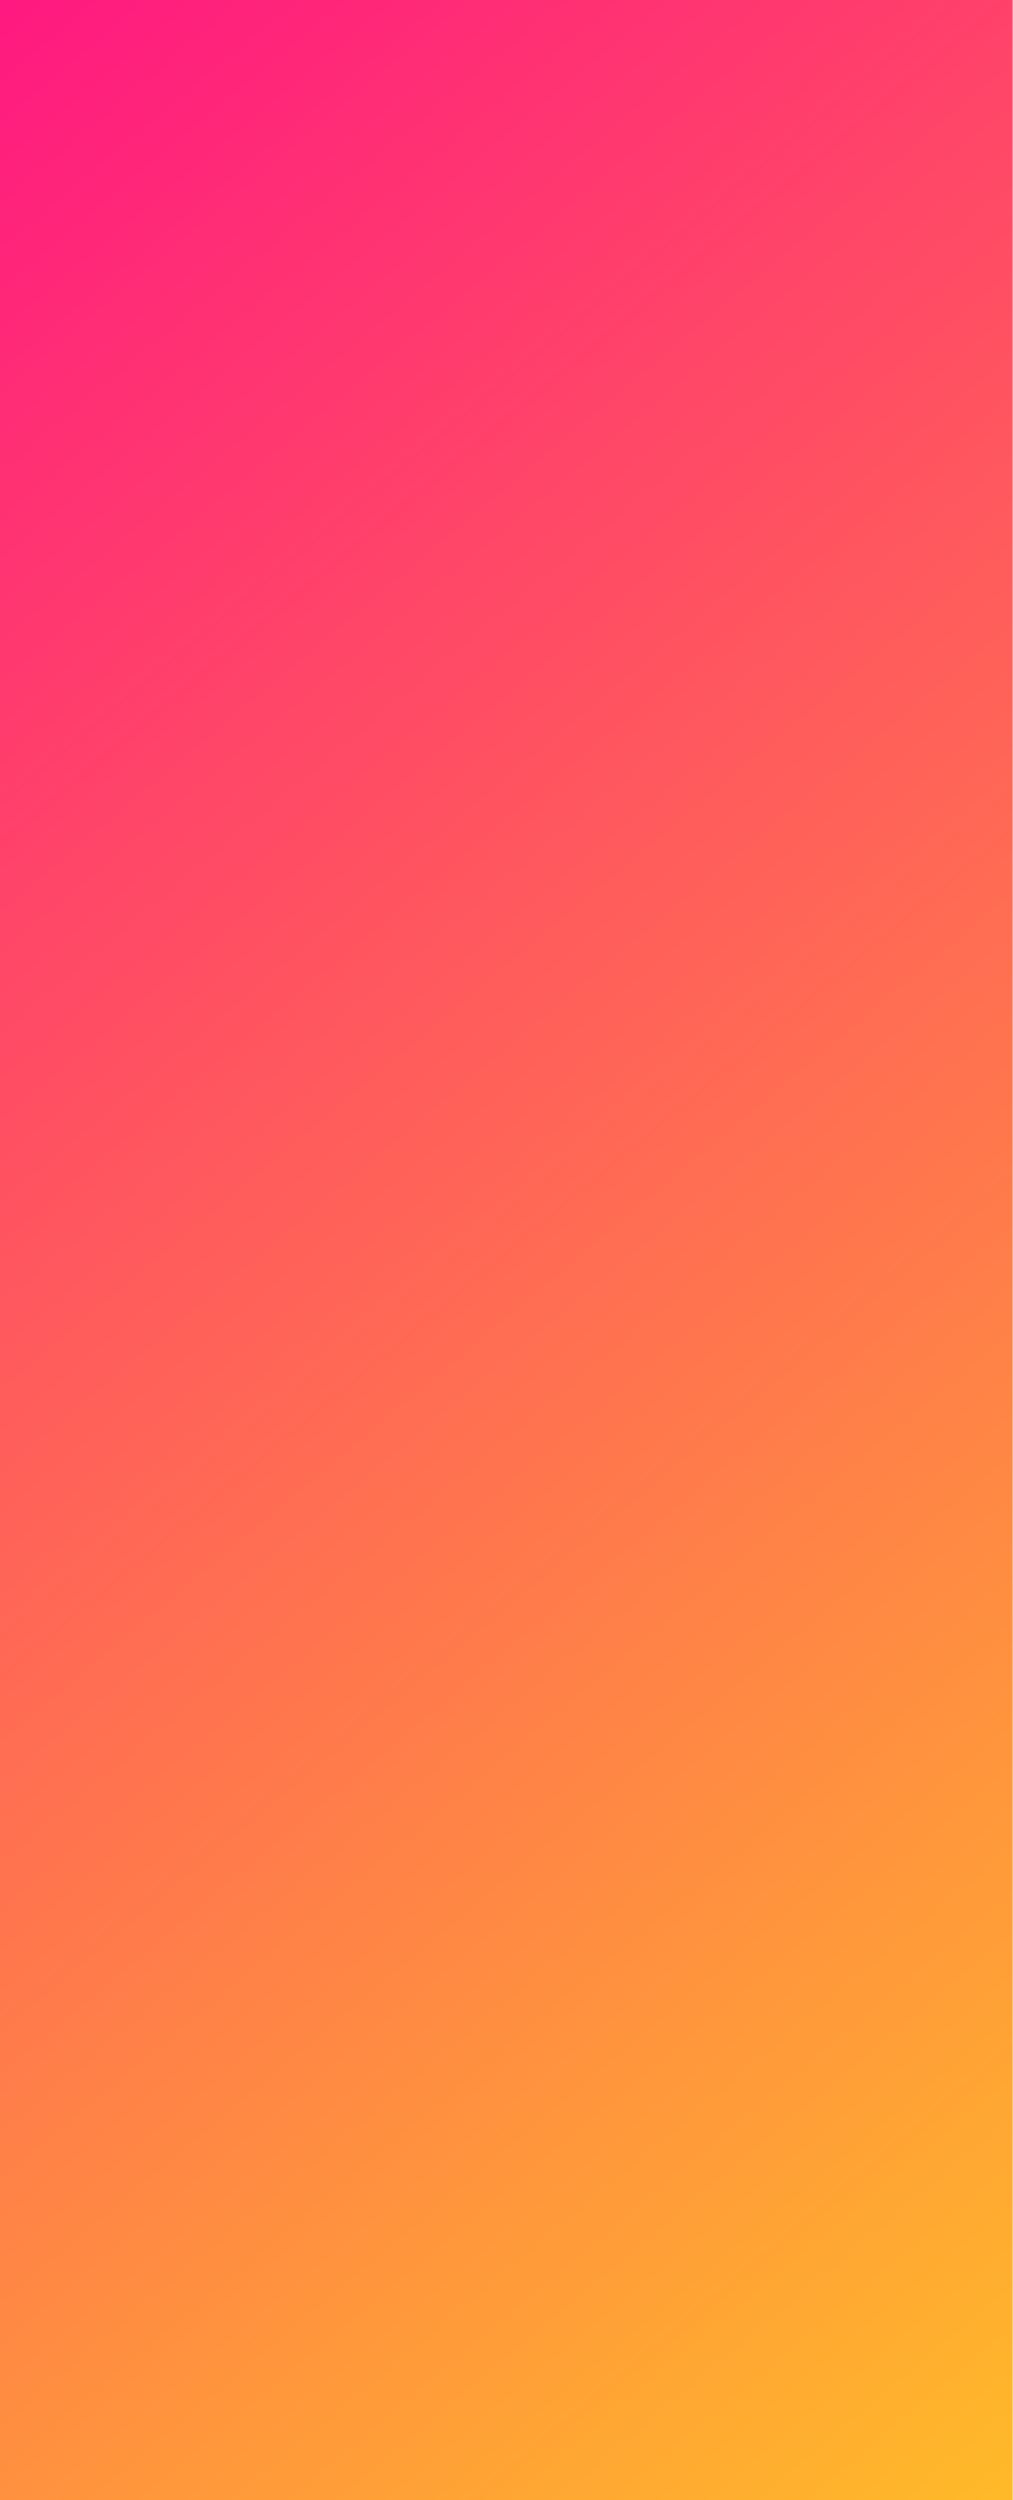
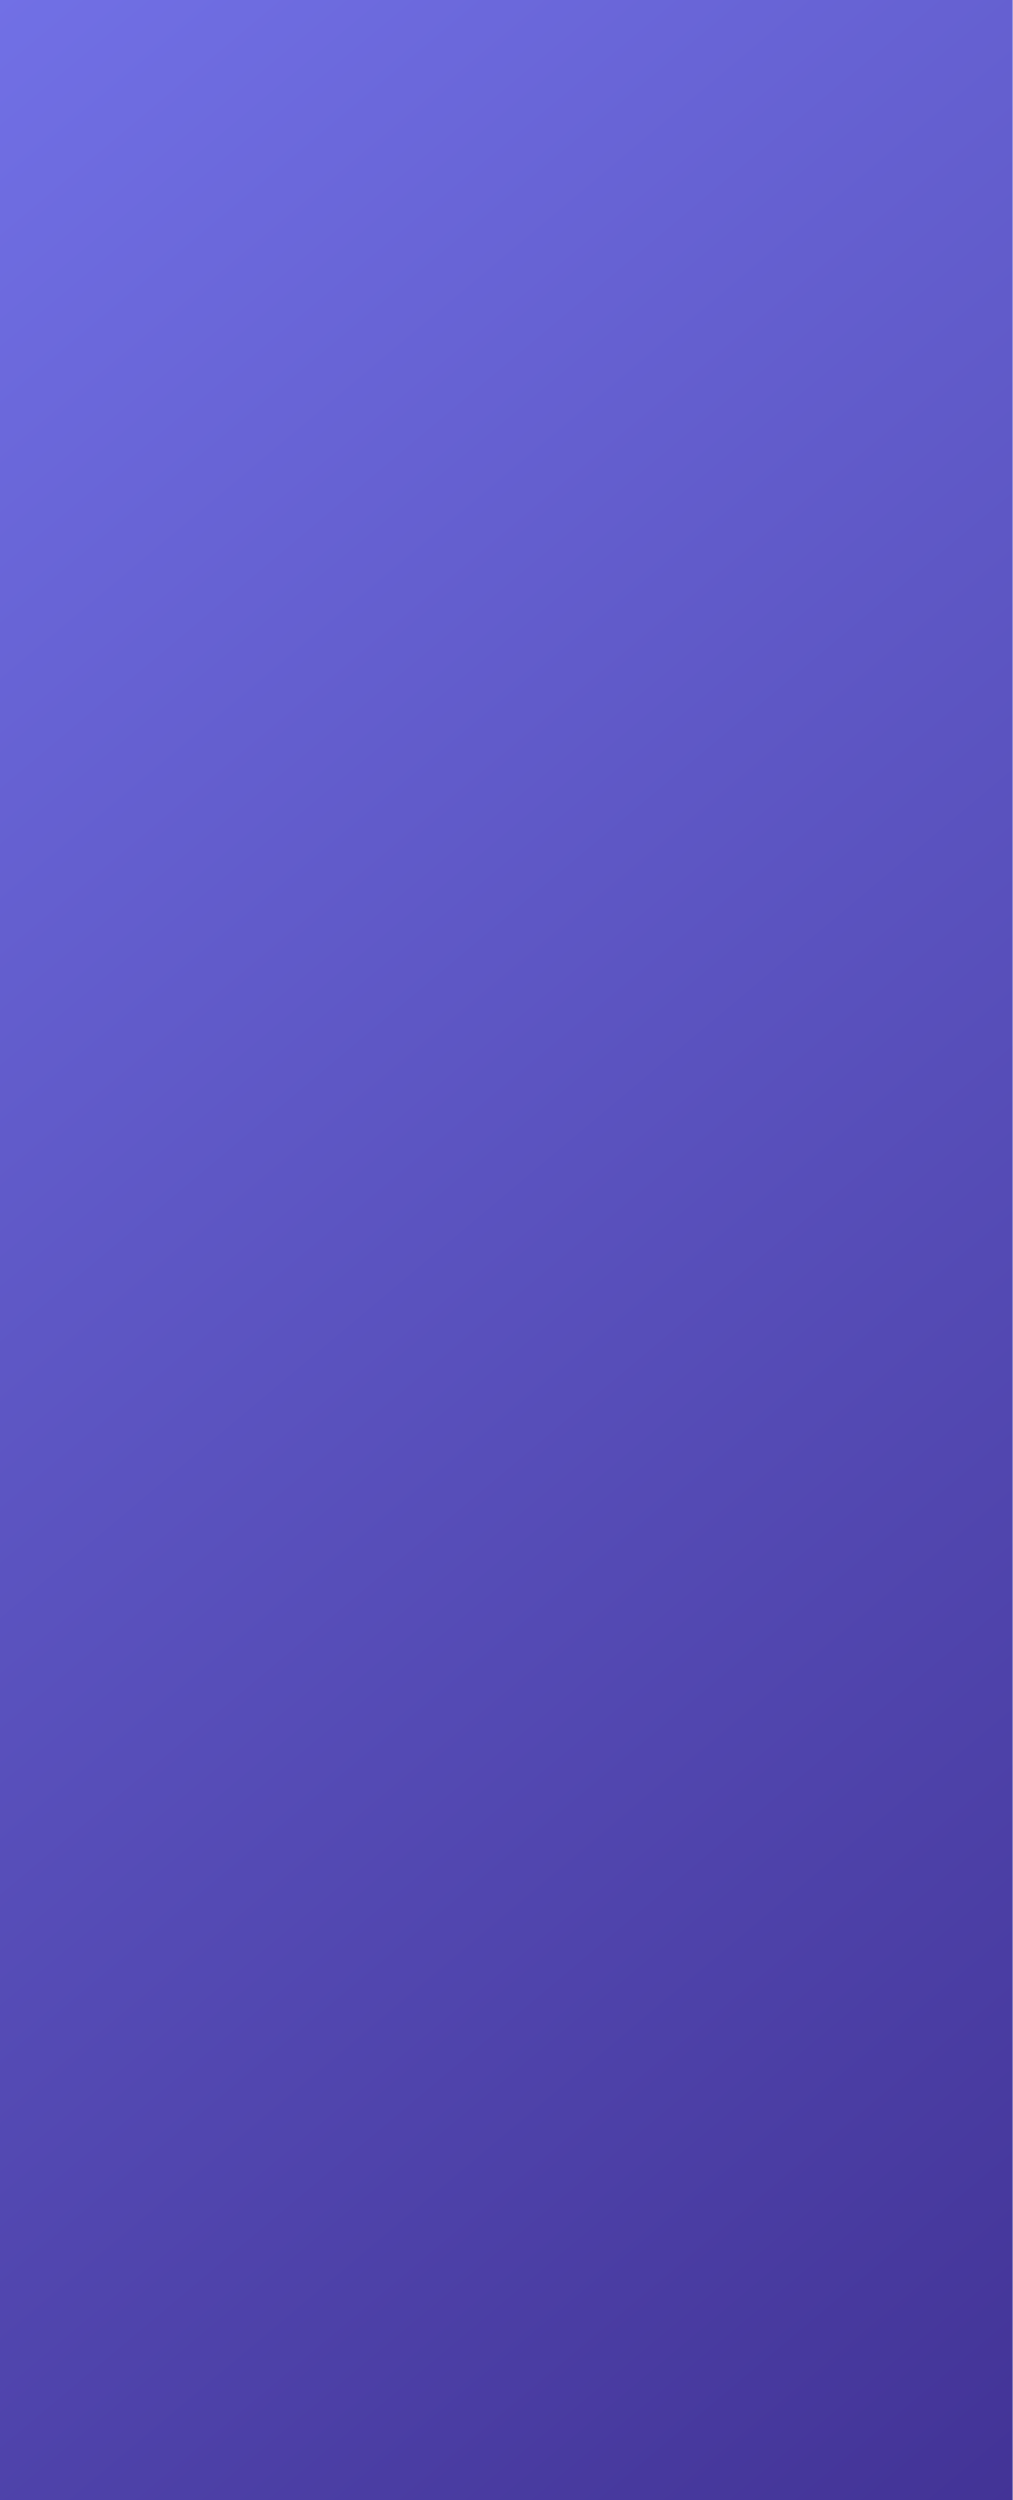
<svg xmlns="http://www.w3.org/2000/svg" width="64" height="158" viewBox="0 0 64 158" fill="none">
  <rect width="64" height="158" fill="url(#paint0_linear)" />
  <defs>
    <linearGradient id="paint0_linear" x1="-38.5" y1="4.93019e-08" x2="94" y2="158" gradientUnits="userSpaceOnUse">
-       <stop stop-color="#FF008E" />
-       <stop offset="1" stop-color="#FFCD1E" />
+       <stop stop-color="#7879F1" />
+       <stop offset="1" stop-color="#3D2C8D" />
    </linearGradient>
  </defs>
</svg>
